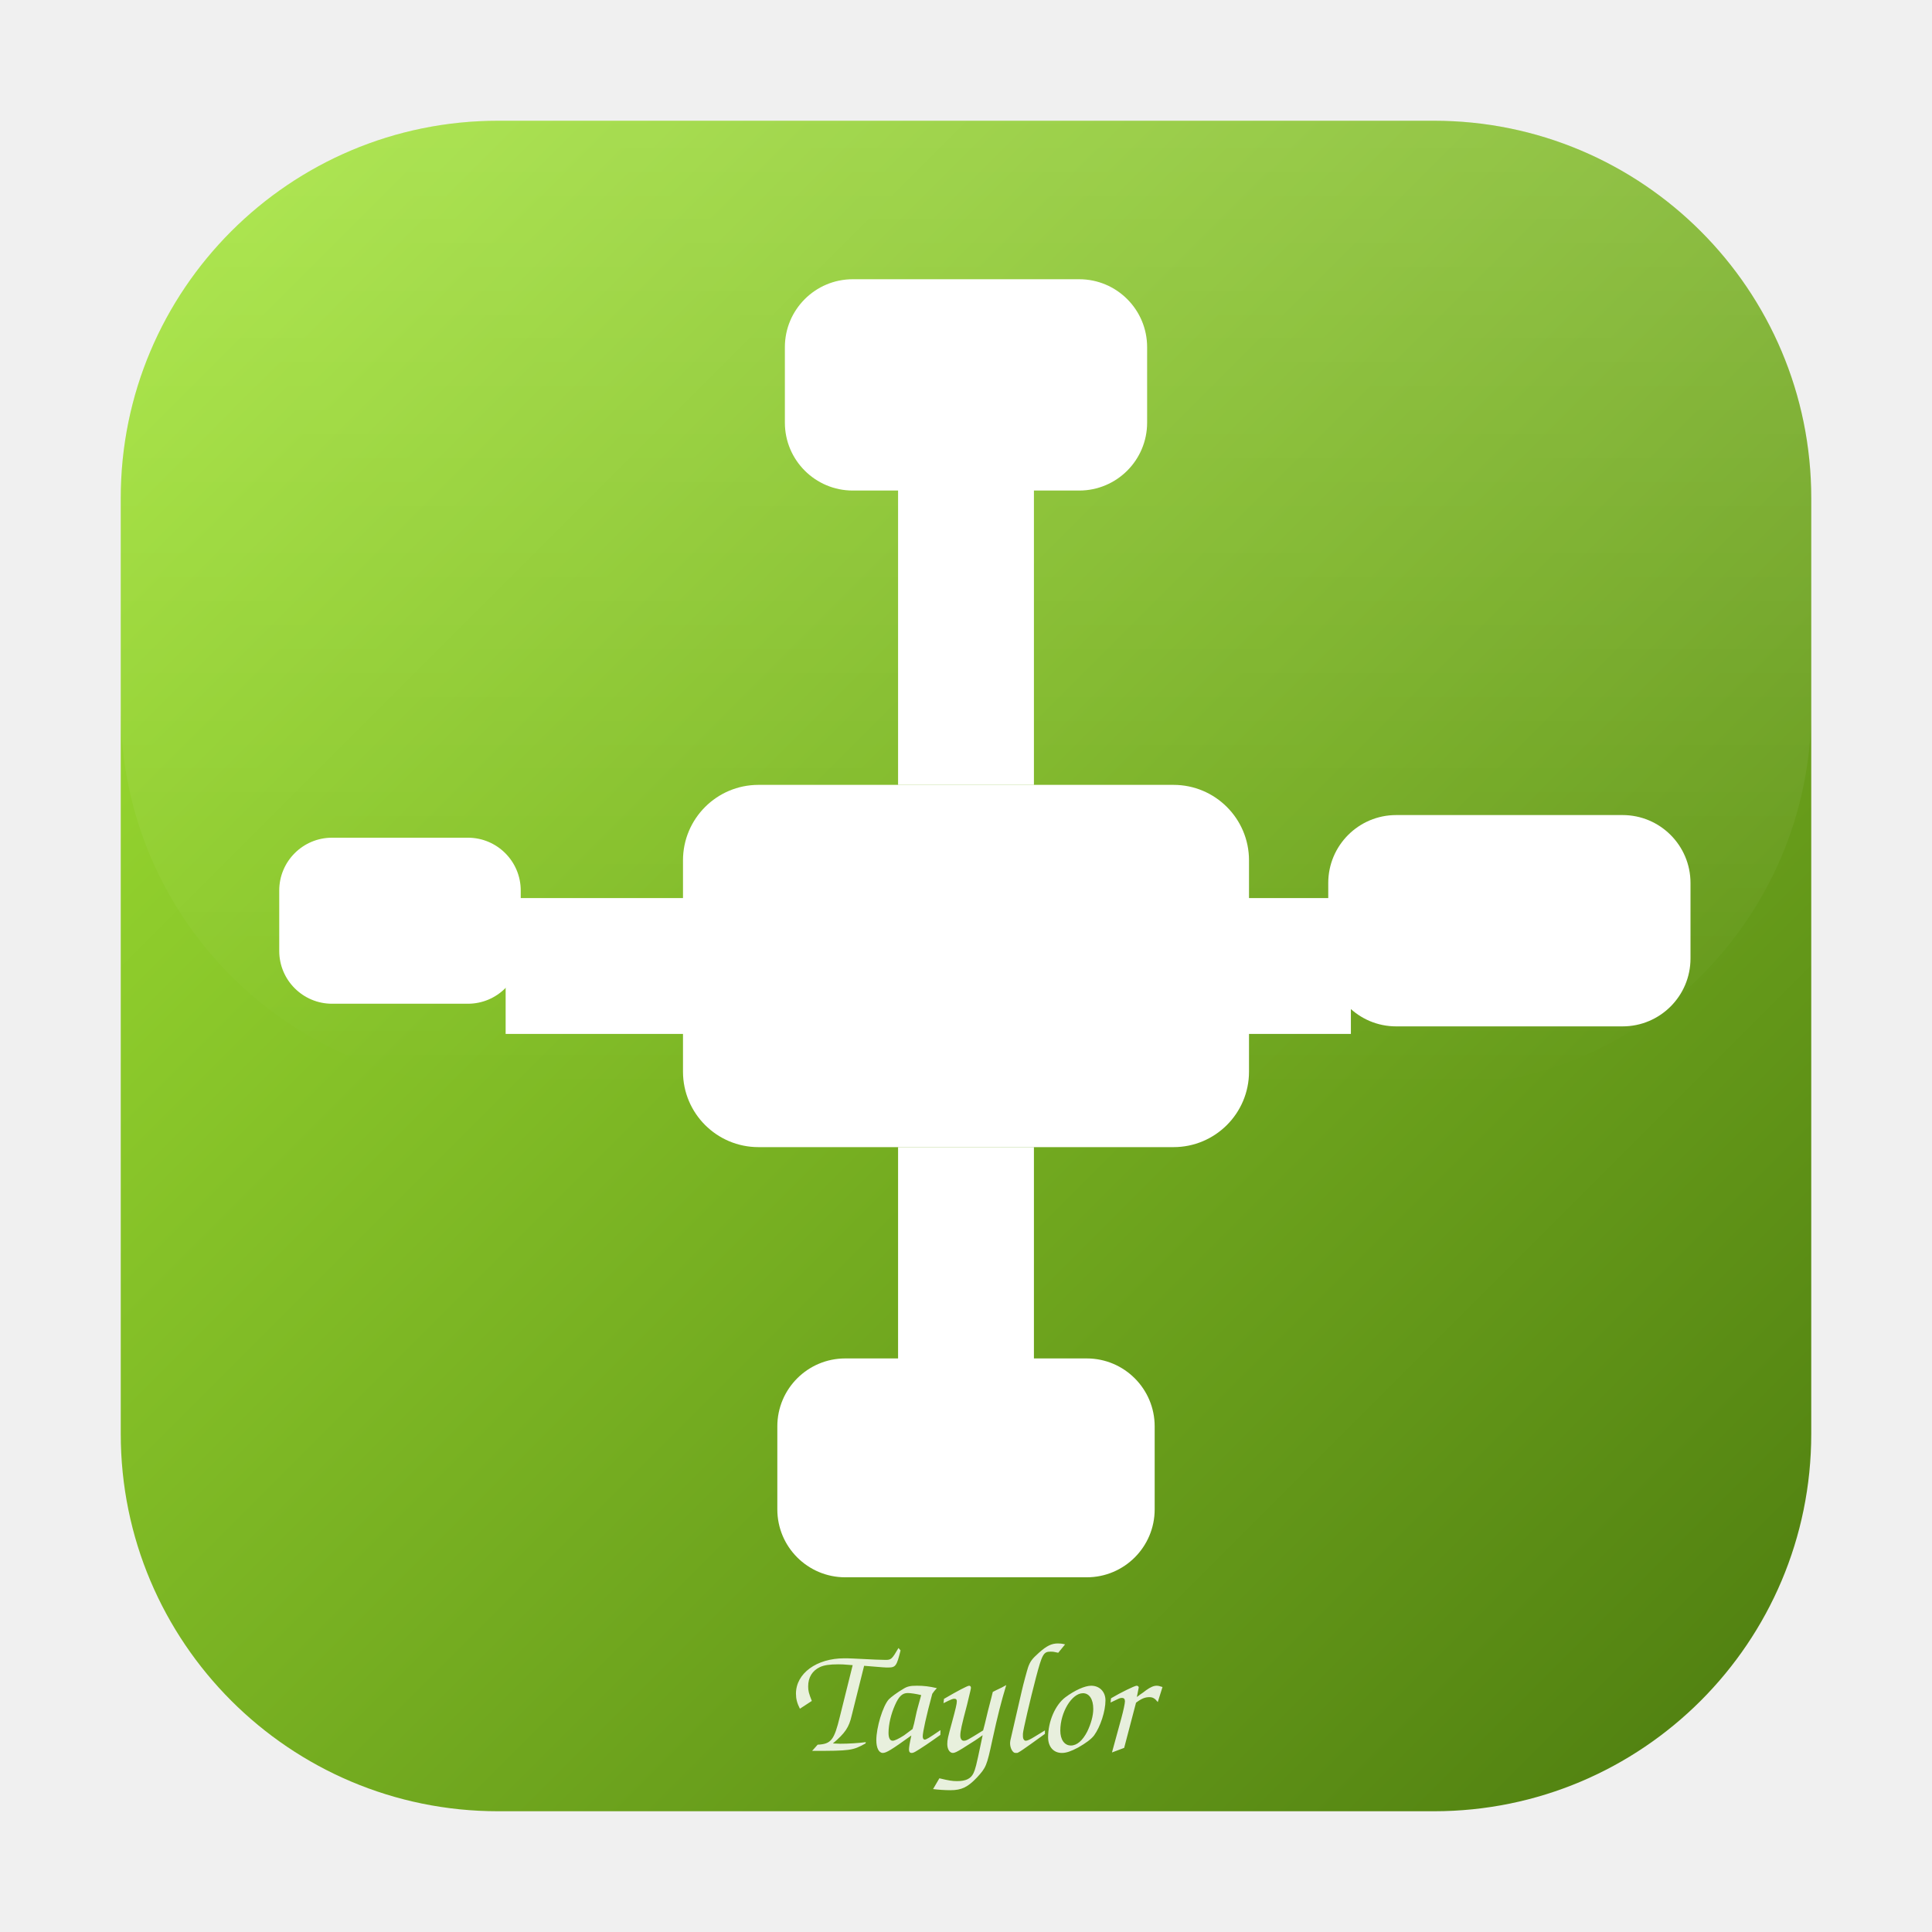
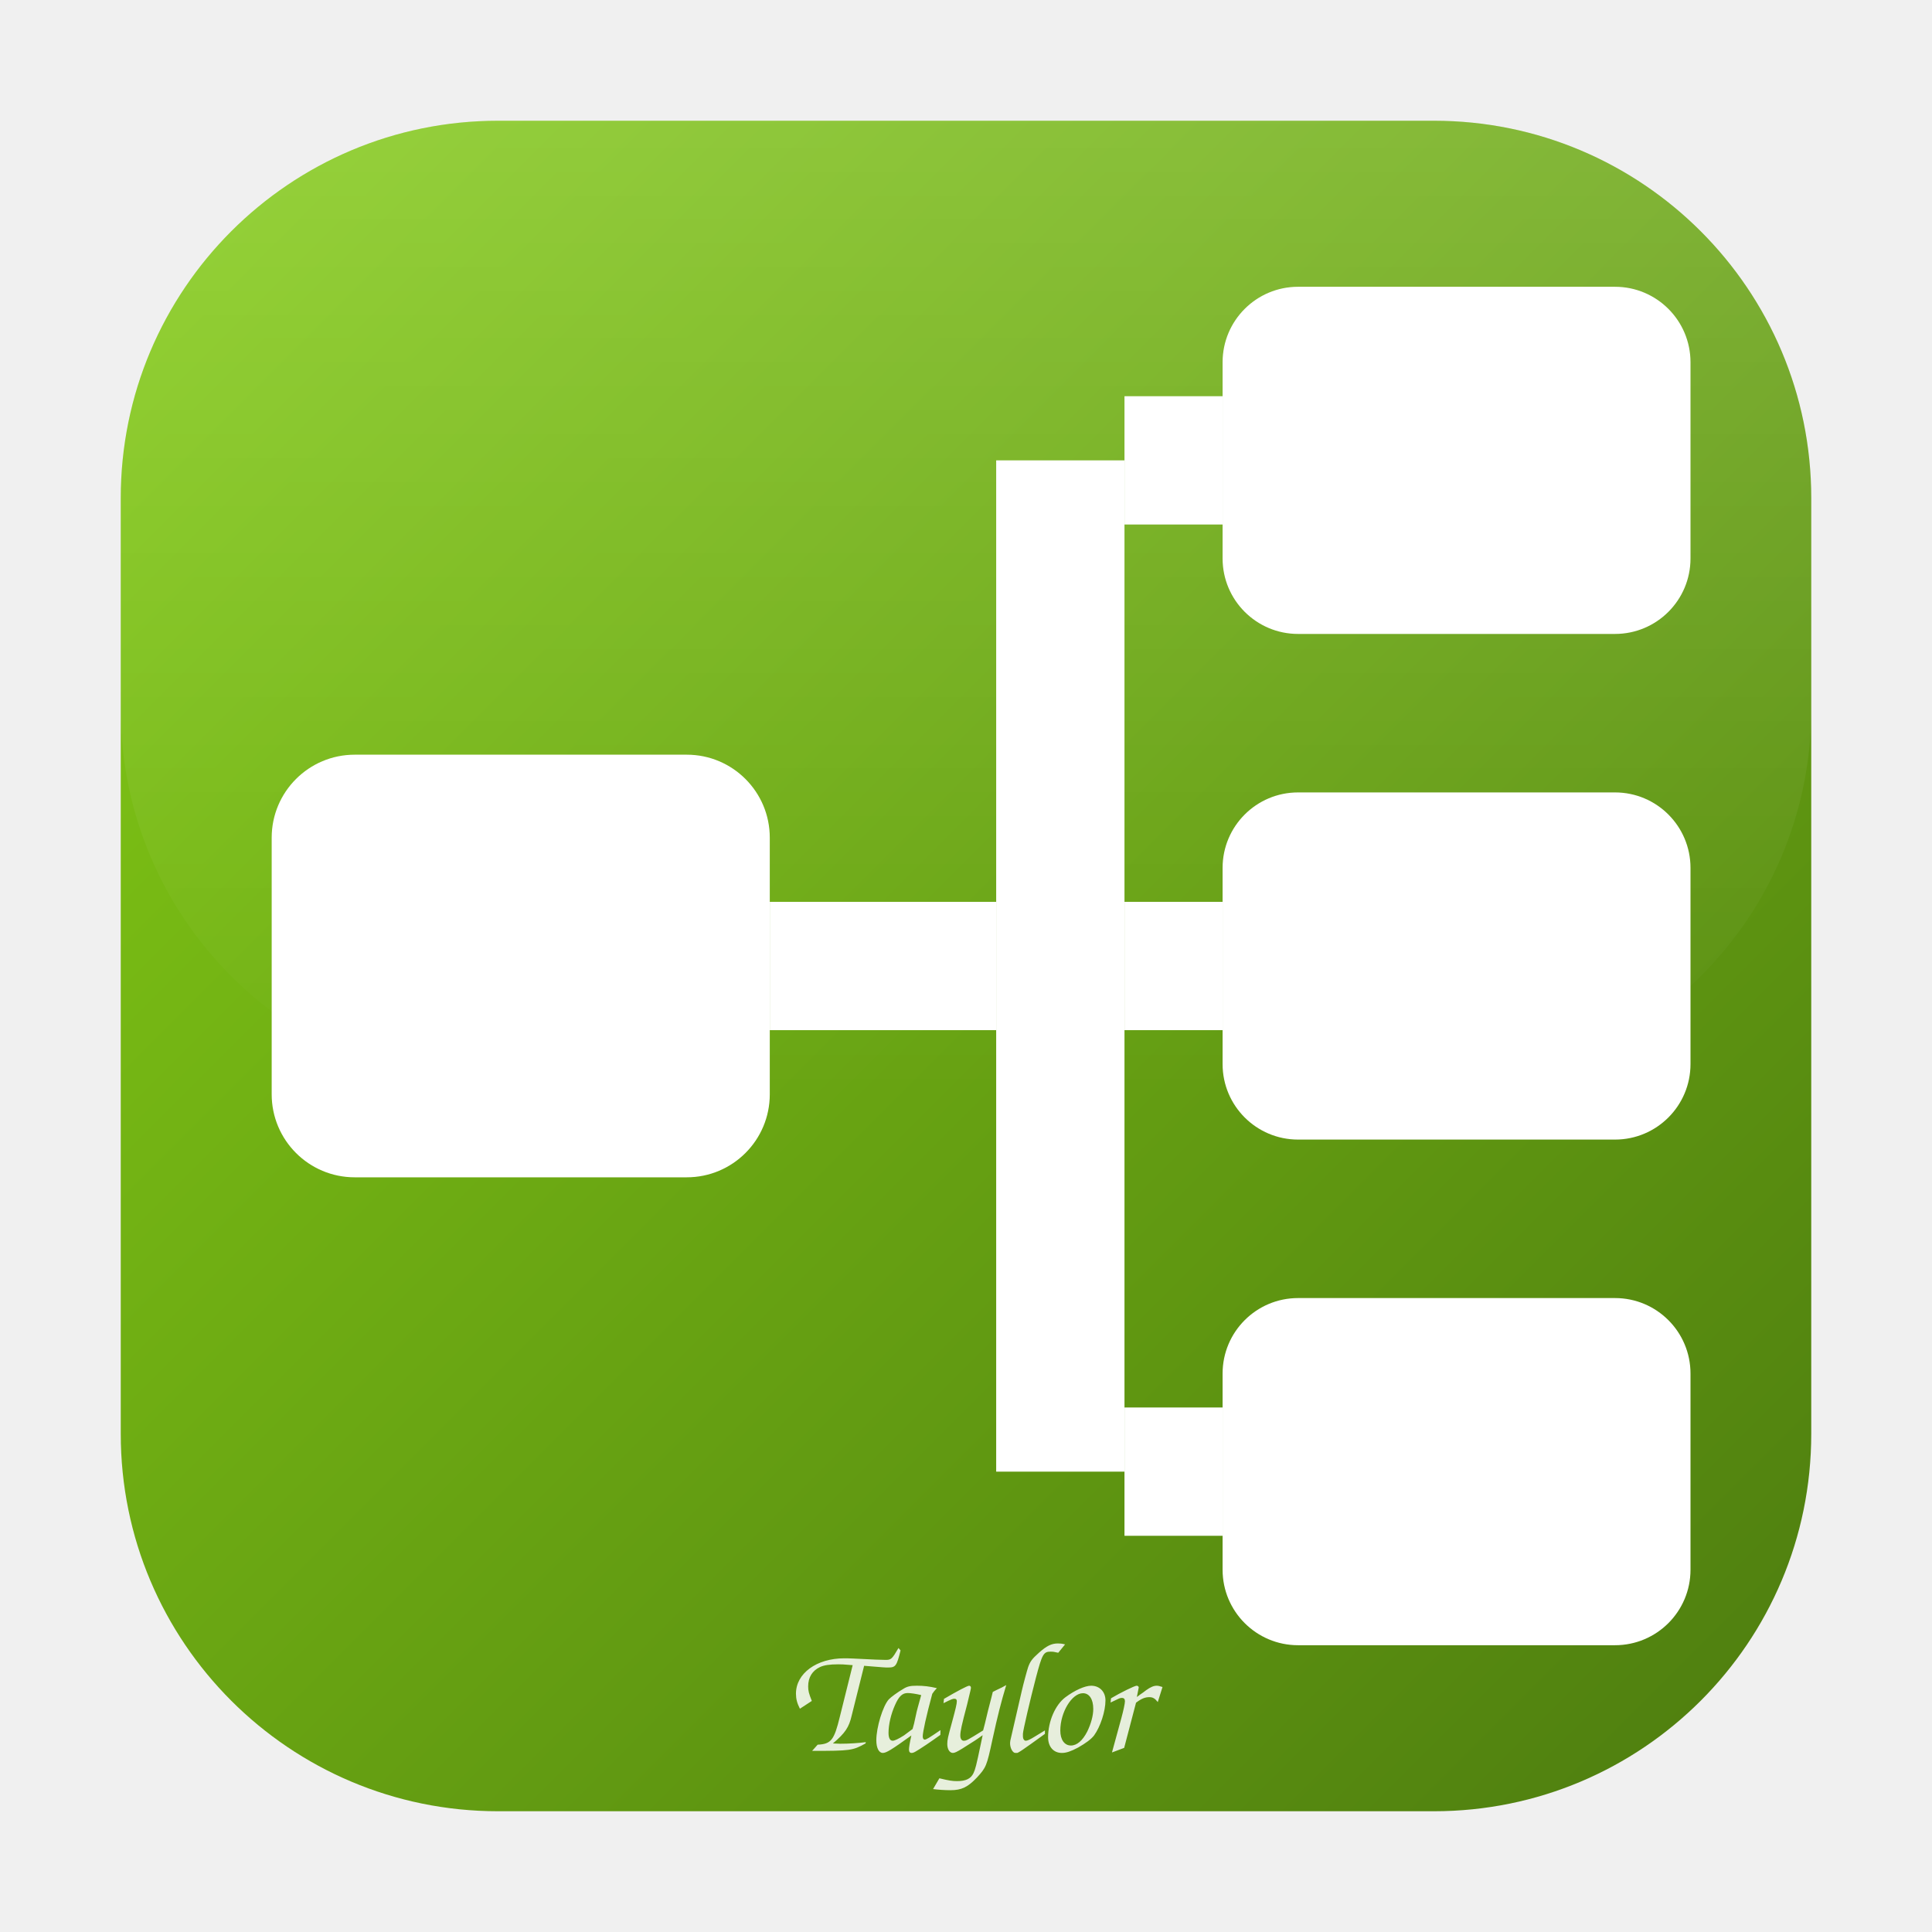
<svg xmlns="http://www.w3.org/2000/svg" width="512" height="512" viewBox="0 0 512 512">
  <defs>
    <linearGradient id="bg" x1="0" y1="0" x2="1" y2="1">
-       <stop offset="0" stop-color="#a3e635" />
+       <stop offset="0" stop-color="#84cc16" />
      <stop offset="1" stop-color="#4d7c0f" />
    </linearGradient>
    <linearGradient id="sheen" x1="0" y1="0" x2="0" y2="1">
      <stop offset="0" stop-color="#ffffff" stop-opacity="0.16" />
      <stop offset="1" stop-color="#ffffff" stop-opacity="0" />
    </linearGradient>
  </defs>
  <rect x="32" y="32" width="448" height="448" rx="100" fill="url(#bg)" />
  <rect x="32" y="32" width="448" height="256" rx="100" fill="url(#sheen)" />
  <g fill="#ffffff">
-     <rect x="238" y="126" width="36" height="82" />
-     <rect x="238" y="304" width="36" height="60" />
-     <rect x="134" y="238" width="58" height="36" />
-     <rect x="312" y="238" width="46" height="36" />
-     <rect x="208" y="74" width="96" height="56" rx="18" />
-     <rect x="206" y="360" width="100" height="58" rx="18" />
-     <rect x="74" y="222" width="64" height="44" rx="14" />
-     <rect x="352" y="216" width="96" height="56" rx="18" />
-     <rect x="181" y="208" width="150" height="96" rx="20" />
+     <rect x="204" y="239" width="60" height="34" />
+     <rect x="264" y="122" width="34" height="268" />
+     <rect x="298" y="105" width="26" height="34" />
+     <rect x="298" y="239" width="26" height="34" />
+     <rect x="298" y="373" width="26" height="34" />
+     <rect x="72" y="200" width="132" height="112" rx="22" />
+     <rect x="324" y="76" width="124" height="92" rx="20" />
+     <rect x="324" y="210" width="124" height="92" rx="20" />
+     <rect x="324" y="344" width="124" height="92" rx="20" />
  </g>
  <text x="256" y="464" font-family="Segoe Script, cursive" font-size="42" fill="#ffffff" opacity="0.85" text-anchor="middle">Taylor</text>
</svg>
